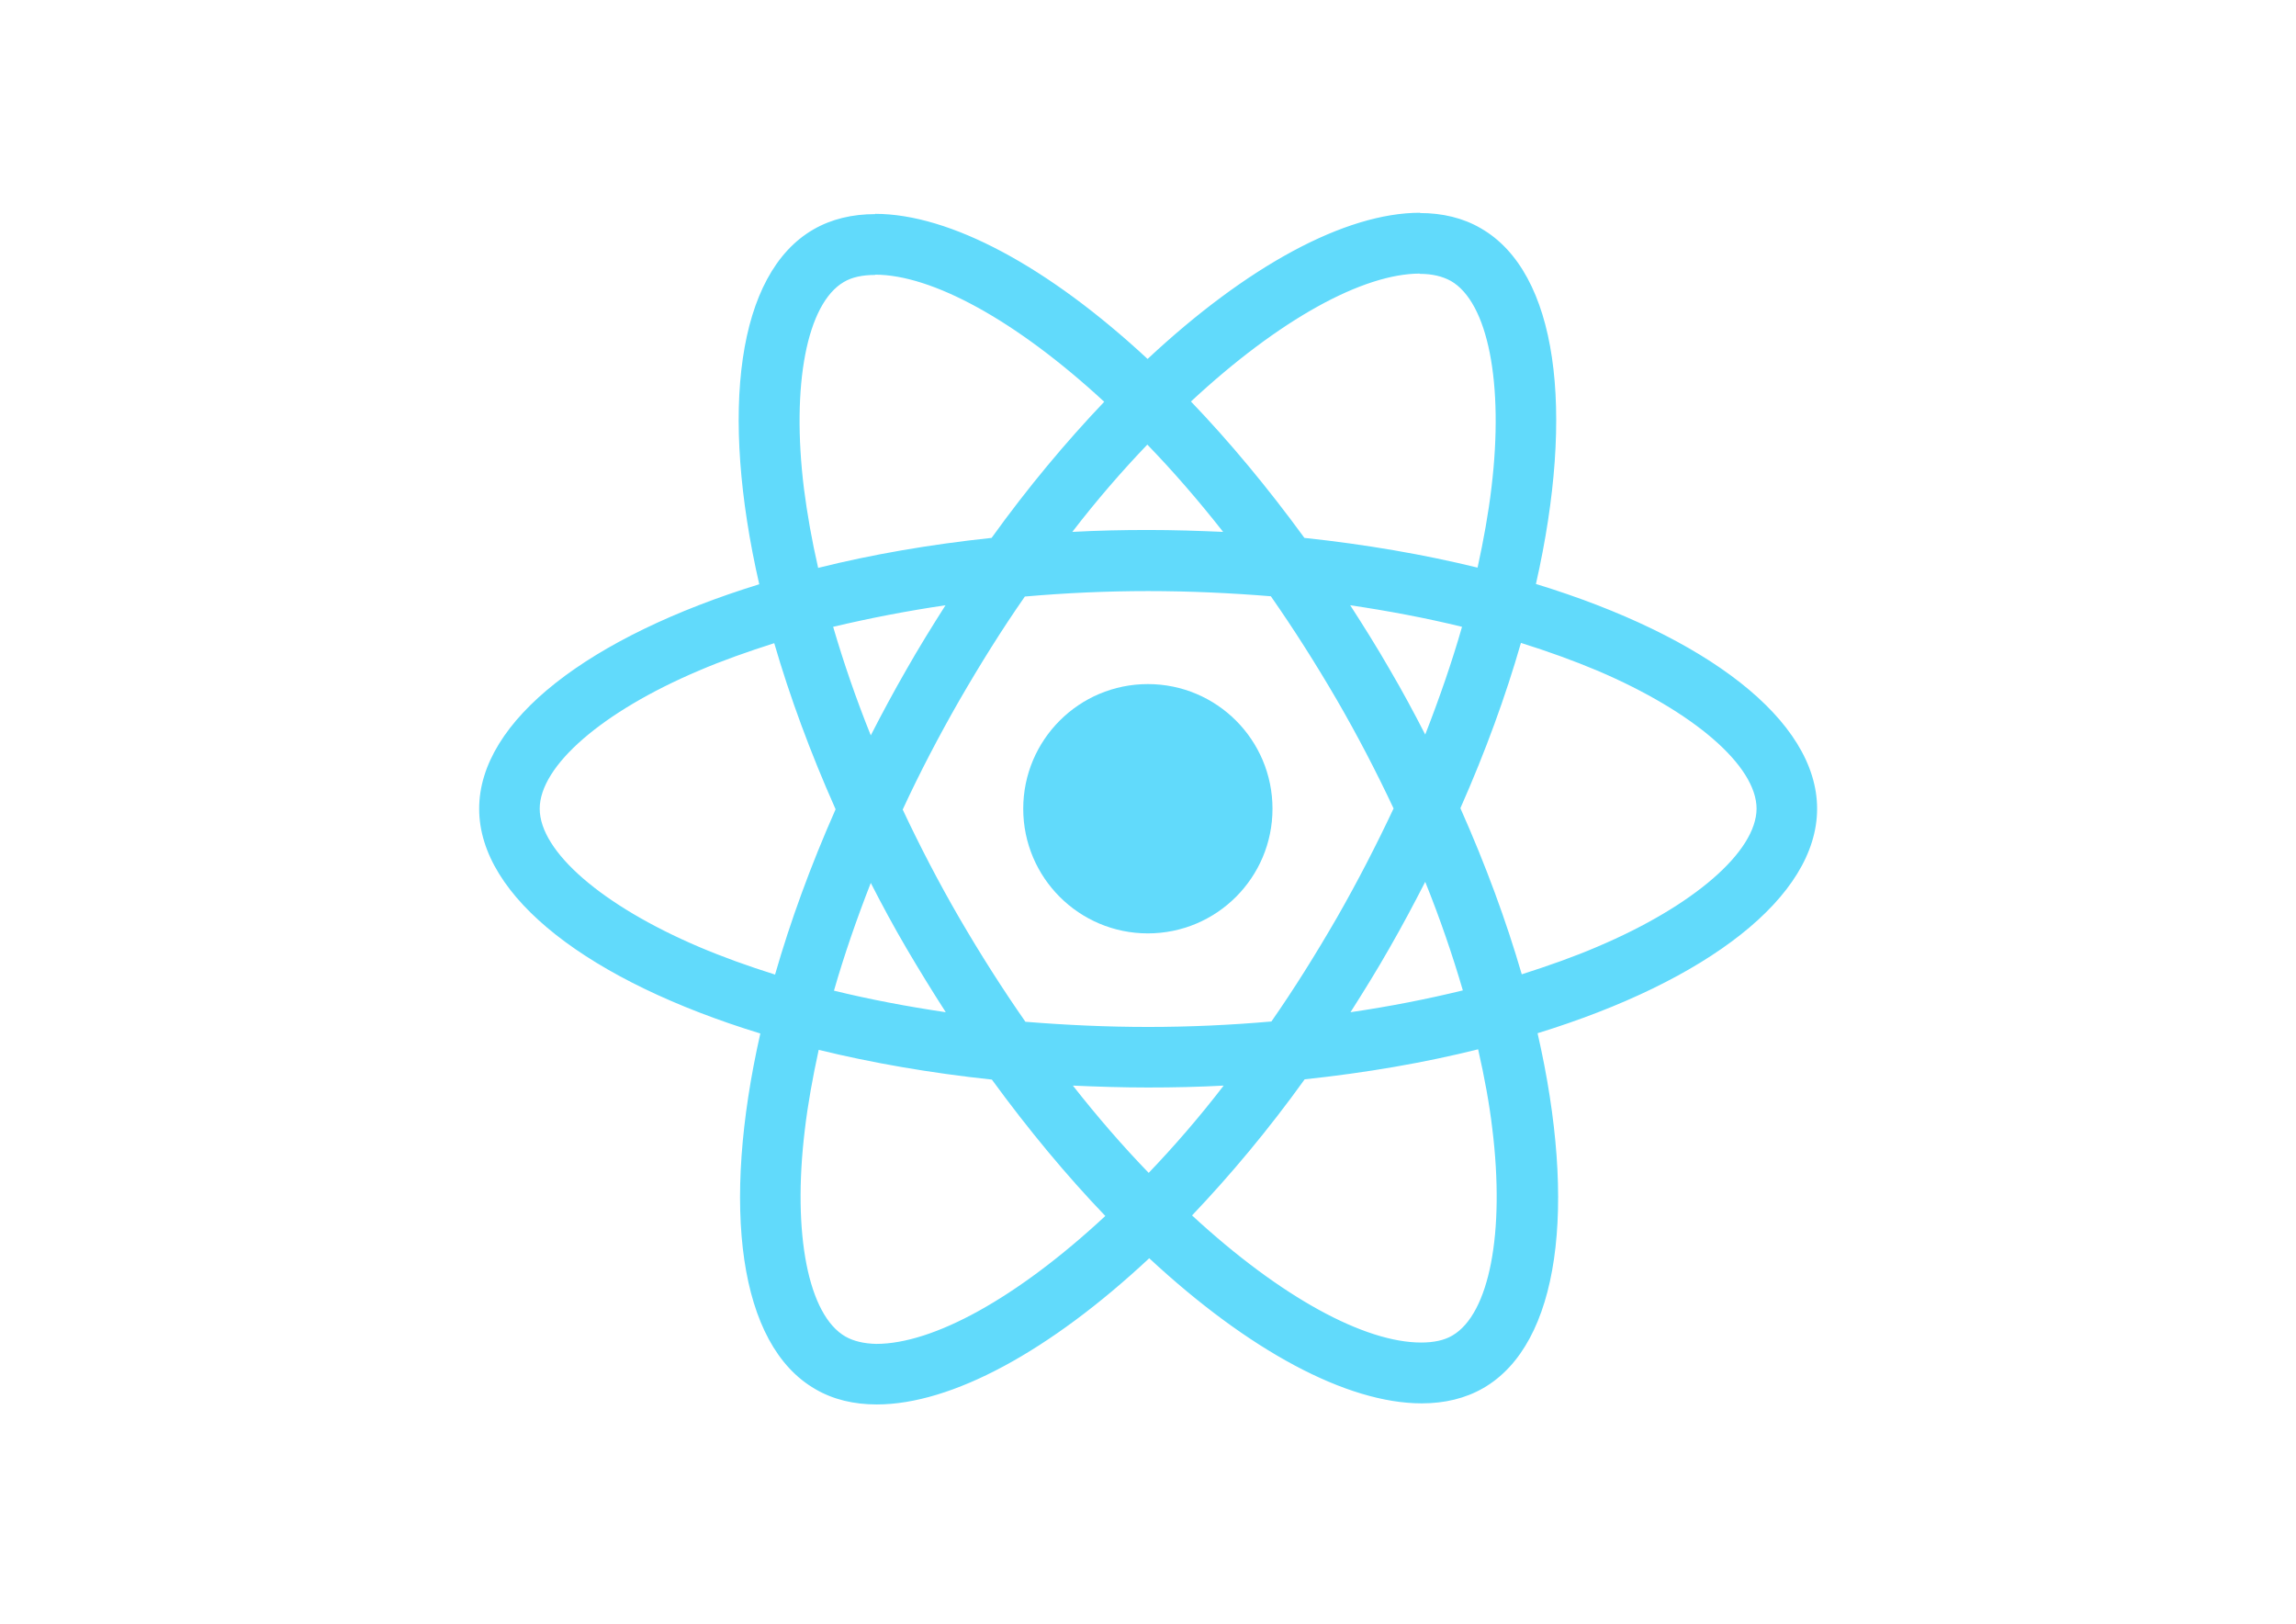
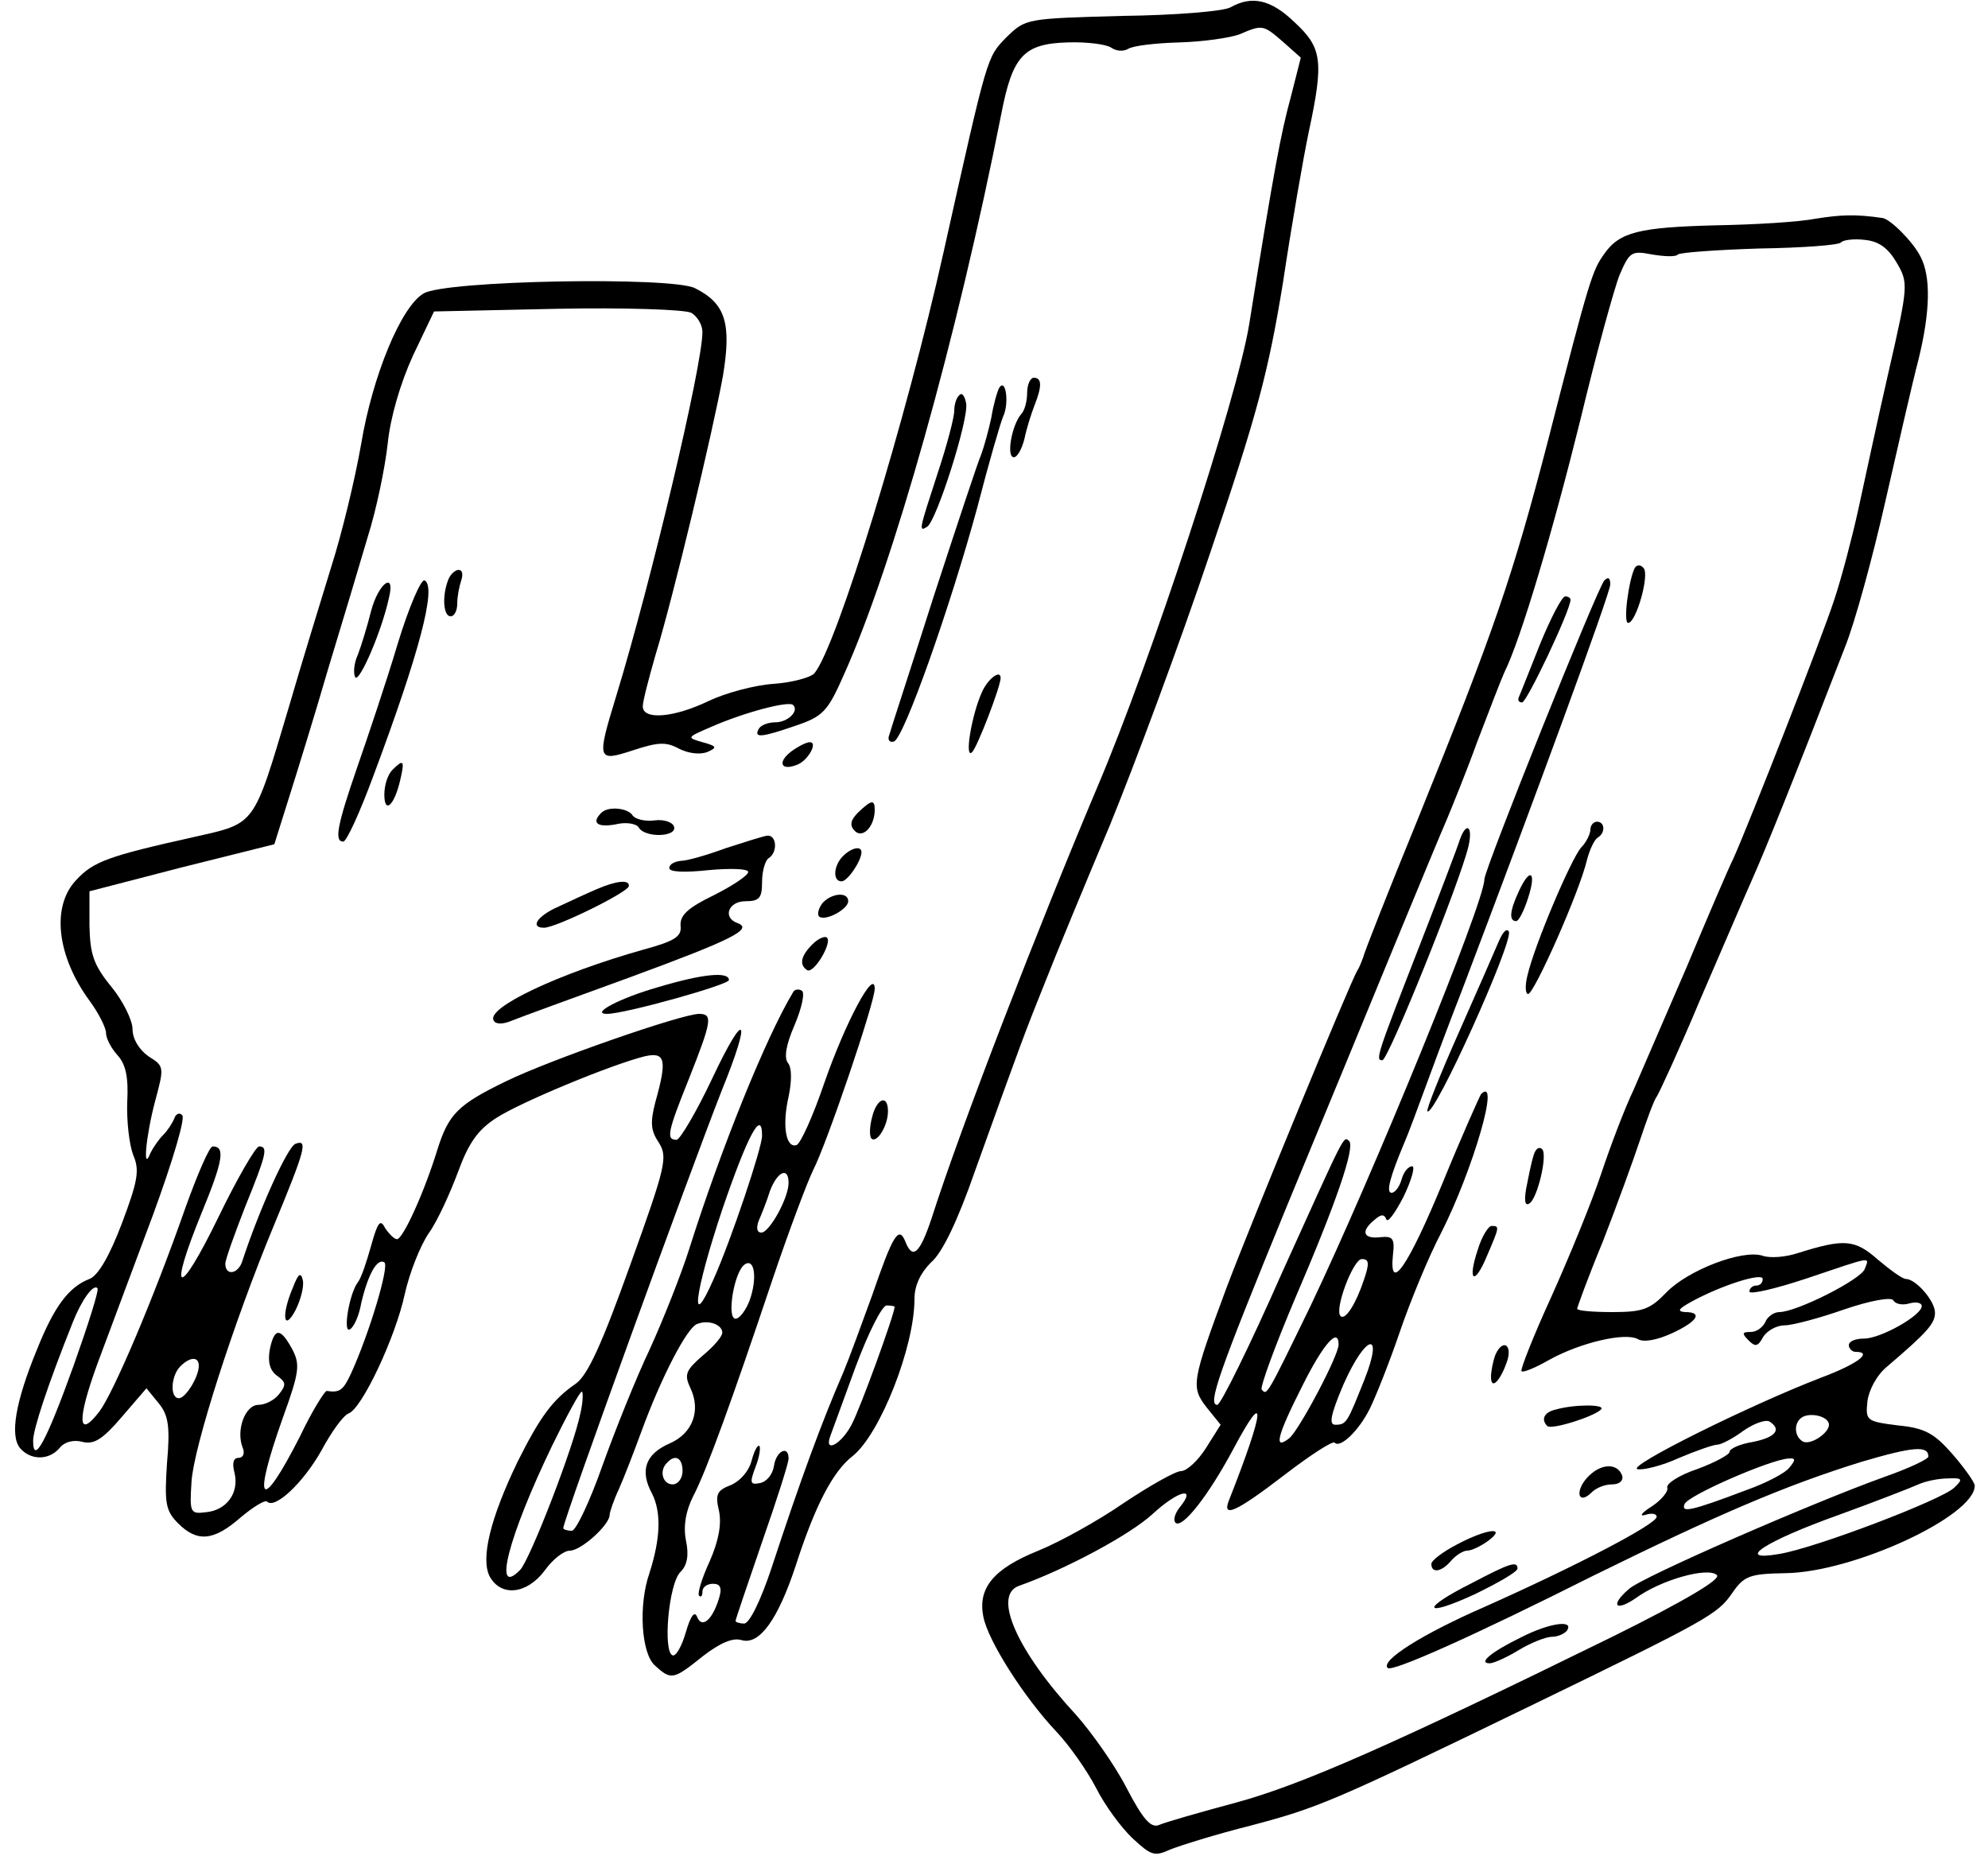
- <svg xmlns="http://www.w3.org/2000/svg" viewBox="0 0 841.9 595.3">
-   <g fill="#61DAFB">
-     <path d="M666.3 296.5c0-32.5-40.7-63.3-103.1-82.4 14.4-63.6 8-114.2-20.2-130.4-6.5-3.8-14.1-5.6-22.4-5.6v22.3c4.6 0 8.3.9 11.4 2.6 13.6 7.8 19.5 37.5 14.9 75.7-1.1 9.4-2.9 19.3-5.1 29.4-19.6-4.8-41-8.5-63.5-10.9-13.5-18.5-27.5-35.3-41.6-50 32.6-30.3 63.2-46.9 84-46.9V78c-27.5 0-63.5 19.6-99.9 53.6-36.4-33.8-72.4-53.2-99.9-53.2v22.3c20.7 0 51.4 16.5 84 46.6-14 14.7-28 31.4-41.3 49.9-22.6 2.4-44 6.1-63.6 11-2.3-10-4-19.7-5.2-29-4.7-38.2 1.1-67.9 14.6-75.8 3-1.8 6.9-2.6 11.5-2.6V78.5c-8.4 0-16 1.8-22.6 5.6-28.1 16.2-34.4 66.7-19.9 130.1-62.2 19.2-102.7 49.9-102.7 82.3 0 32.5 40.7 63.3 103.1 82.4-14.4 63.6-8 114.2 20.2 130.4 6.5 3.8 14.1 5.6 22.5 5.6 27.5 0 63.5-19.6 99.9-53.6 36.4 33.8 72.4 53.2 99.9 53.2 8.4 0 16-1.8 22.6-5.6 28.1-16.2 34.4-66.7 19.9-130.1 62-19.1 102.5-49.9 102.5-82.3zm-130.2-66.7c-3.7 12.9-8.3 26.2-13.5 39.5-4.1-8-8.4-16-13.1-24-4.6-8-9.5-15.8-14.4-23.4 14.2 2.1 27.9 4.7 41 7.9zm-45.8 106.5c-7.8 13.5-15.8 26.3-24.1 38.2-14.9 1.3-30 2-45.2 2-15.1 0-30.2-.7-45-1.9-8.3-11.9-16.4-24.6-24.2-38-7.6-13.1-14.5-26.4-20.8-39.8 6.2-13.4 13.2-26.8 20.7-39.9 7.8-13.5 15.8-26.3 24.1-38.2 14.9-1.3 30-2 45.2-2 15.1 0 30.2.7 45 1.9 8.3 11.9 16.4 24.6 24.2 38 7.6 13.1 14.5 26.4 20.8 39.8-6.3 13.4-13.2 26.8-20.7 39.9zm32.3-13c5.4 13.4 10 26.8 13.8 39.8-13.1 3.2-26.9 5.9-41.2 8 4.9-7.7 9.8-15.6 14.4-23.7 4.6-8 8.9-16.1 13-24.1zM421.2 430c-9.3-9.6-18.6-20.3-27.8-32 9 .4 18.2.7 27.5.7 9.4 0 18.7-.2 27.8-.7-9 11.7-18.3 22.4-27.5 32zm-74.4-58.9c-14.2-2.1-27.9-4.7-41-7.9 3.7-12.9 8.3-26.2 13.5-39.5 4.1 8 8.4 16 13.1 24 4.7 8 9.5 15.8 14.4 23.4zM420.7 163c9.3 9.6 18.6 20.3 27.8 32-9-.4-18.2-.7-27.5-.7-9.4 0-18.7.2-27.8.7 9-11.7 18.3-22.4 27.5-32zm-74 58.9c-4.9 7.7-9.8 15.6-14.4 23.7-4.6 8-8.9 16-13 24-5.4-13.4-10-26.8-13.8-39.8 13.1-3.1 26.9-5.8 41.2-7.9zm-90.5 125.2c-35.4-15.1-58.3-34.9-58.3-50.6 0-15.7 22.9-35.6 58.3-50.6 8.6-3.7 18-7 27.7-10.1 5.7 19.6 13.2 40 22.5 60.9-9.2 20.8-16.6 41.1-22.2 60.6-9.9-3.1-19.3-6.5-28-10.2zM310 490c-13.6-7.8-19.5-37.5-14.9-75.7 1.1-9.4 2.9-19.3 5.1-29.4 19.6 4.8 41 8.5 63.5 10.9 13.5 18.5 27.5 35.3 41.6 50-32.6 30.3-63.2 46.9-84 46.9-4.5-.1-8.3-1-11.3-2.7zm237.2-76.2c4.7 38.2-1.1 67.9-14.6 75.8-3 1.8-6.9 2.6-11.5 2.6-20.7 0-51.4-16.5-84-46.6 14-14.7 28-31.4 41.3-49.9 22.6-2.4 44-6.1 63.6-11 2.3 10.1 4.1 19.8 5.2 29.1zm38.5-66.7c-8.6 3.7-18 7-27.7 10.1-5.7-19.6-13.2-40-22.5-60.9 9.2-20.8 16.6-41.1 22.2-60.6 9.9 3.1 19.3 6.5 28.1 10.2 35.4 15.1 58.3 34.9 58.3 50.6-.1 15.7-23 35.6-58.4 50.6zM320.8 78.4z" />
-     <circle cx="420.9" cy="296.5" r="45.7" />
-     <path d="M520.5 78.1z" />
+ <svg xmlns="http://www.w3.org/2000/svg" version="1.0" width="300pt" height="280pt" viewBox="0 0 300 280" preserveAspectRatio="xMidYMid meet">
+   <g transform="translate(0,280) scale(0.1,-0.1)" fill="#000000" stroke="none">
+     <path d="M1857 2789 c-10 -6 -83 -12 -163 -13 -146 -4 -146 -4 -175 -32 -30 -31 -28 -24 -95 -324 -56 -252 -161 -595 -195 -636 -5 -6 -33 -14 -62 -16 -29 -2 -73 -14 -98 -26 -52 -25 -99 -29 -99 -8 0 8 9 42 19 77 27 88 87 339 102 422 13 79 4 109 -42 132 -34 18 -379 12 -410 -8 -34 -20 -77 -125 -94 -227 -9 -52 -29 -135 -45 -185 -15 -49 -45 -146 -65 -215 -53 -178 -49 -172 -142 -193 -130 -29 -152 -37 -178 -65 -38 -40 -29 -115 20 -182 14 -19 25 -41 25 -49 0 -8 8 -23 17 -33 13 -14 17 -34 15 -71 -1 -29 3 -64 9 -80 10 -23 7 -39 -17 -103 -19 -50 -36 -79 -49 -84 -31 -12 -53 -41 -79 -106 -33 -80 -41 -130 -26 -149 16 -19 44 -19 60 0 7 9 21 13 35 9 17 -4 30 4 59 38 l37 43 18 -22 c15 -18 18 -35 13 -91 -4 -61 -2 -72 17 -91 29 -29 54 -26 94 9 19 16 37 27 40 24 12 -12 55 29 82 77 15 28 33 53 41 56 20 7 71 115 85 181 7 31 23 72 36 91 13 18 32 60 44 92 16 44 30 64 58 82 37 24 175 81 224 93 31 7 34 -5 16 -69 -8 -31 -7 -43 5 -61 14 -22 11 -35 -43 -185 -43 -120 -64 -166 -82 -179 -35 -24 -54 -50 -88 -118 -41 -85 -56 -146 -42 -173 17 -31 56 -27 83 9 12 17 29 30 38 30 17 0 60 39 60 54 0 4 6 22 14 39 8 18 23 57 34 87 30 82 69 157 84 162 17 7 38 -1 38 -13 0 -6 -13 -21 -30 -35 -25 -22 -28 -28 -18 -49 16 -34 3 -68 -31 -83 -37 -16 -46 -41 -27 -76 14 -28 13 -67 -4 -120 -17 -49 -12 -121 8 -139 25 -23 28 -22 73 14 26 20 45 28 58 24 27 -8 55 31 82 113 29 90 56 142 86 165 41 33 93 164 93 237 0 20 9 39 25 55 17 14 41 65 66 137 70 195 76 211 107 288 16 41 60 147 97 235 36 88 105 273 151 410 72 212 88 274 110 408 13 87 31 190 39 228 23 107 20 127 -21 165 -36 35 -65 41 -97 23z m79 -52 l27 -24 -15 -59 c-15 -55 -25 -107 -63 -344 -18 -110 -148 -508 -230 -700 -87 -206 -205 -510 -249 -648 -18 -54 -29 -64 -40 -35 -10 24 -19 8 -50 -82 -16 -44 -35 -96 -43 -115 -33 -76 -65 -163 -109 -297 -16 -48 -33 -83 -41 -83 -7 0 -13 2 -13 4 0 2 18 55 40 119 22 63 40 119 40 126 0 21 -19 11 -22 -11 -2 -13 -11 -24 -21 -26 -15 -3 -16 0 -7 24 6 15 8 29 6 32 -3 2 -8 -8 -12 -23 -4 -15 -17 -30 -31 -36 -21 -8 -24 -14 -18 -39 4 -19 0 -44 -14 -76 -12 -26 -19 -49 -16 -52 3 -3 5 0 5 6 0 7 7 12 16 12 11 0 14 -6 9 -22 -10 -33 -26 -46 -33 -28 -4 10 -10 1 -17 -23 -6 -21 -15 -37 -20 -35 -15 5 -6 109 12 126 10 10 13 25 8 48 -4 22 0 44 11 66 20 38 59 146 120 328 25 74 53 148 61 164 21 41 93 253 93 274 0 32 -44 -50 -76 -142 -17 -50 -36 -92 -42 -94 -16 -5 -22 29 -12 73 5 24 5 44 -1 51 -6 8 -3 27 10 57 11 26 16 49 11 52 -5 3 -11 2 -13 -2 -41 -68 -109 -236 -157 -388 -12 -38 -39 -106 -59 -150 -21 -44 -53 -124 -72 -177 -19 -54 -40 -98 -46 -98 -7 0 -13 2 -13 4 0 12 190 535 239 660 46 113 36 125 -14 19 -24 -51 -49 -93 -54 -93 -16 0 -14 11 19 93 34 86 36 97 15 97 -26 0 -227 -70 -292 -102 -72 -35 -86 -49 -103 -103 -20 -65 -52 -135 -61 -135 -4 0 -12 8 -18 17 -7 14 -11 9 -21 -27 -7 -25 -15 -49 -20 -55 -13 -17 -23 -78 -12 -71 6 3 14 21 17 39 10 43 24 69 35 62 8 -5 -23 -108 -50 -167 -12 -26 -17 -30 -37 -27 -3 0 -22 -30 -40 -68 -60 -118 -73 -104 -26 28 25 69 26 80 14 103 -18 33 -27 33 -34 -1 -3 -18 0 -31 11 -39 14 -10 14 -14 3 -28 -7 -9 -21 -16 -31 -16 -20 0 -34 -38 -24 -64 4 -9 1 -16 -6 -16 -8 0 -10 -8 -6 -23 7 -30 -12 -56 -43 -59 -24 -3 -25 -1 -22 46 3 51 63 239 124 386 48 116 52 131 33 124 -12 -4 -55 -100 -80 -176 -6 -21 -26 -24 -26 -5 0 6 14 45 30 86 32 79 35 91 21 91 -5 0 -33 -48 -62 -108 -60 -123 -76 -118 -25 7 33 80 36 101 17 101 -5 0 -23 -42 -41 -92 -49 -140 -109 -280 -130 -308 -33 -43 -34 -13 -3 72 17 46 55 147 84 225 29 79 49 146 44 150 -4 5 -10 2 -12 -5 -3 -7 -10 -18 -17 -25 -7 -7 -15 -19 -19 -27 -12 -31 -7 25 7 78 14 52 14 53 -10 68 -14 10 -24 26 -24 41 0 13 -14 42 -32 64 -27 33 -32 49 -33 92 l0 52 139 36 140 35 22 70 c12 38 39 125 59 194 21 69 48 159 60 200 13 41 26 104 30 140 4 40 19 91 38 133 l32 67 185 4 c102 2 193 -1 203 -6 9 -5 17 -18 17 -29 0 -51 -78 -379 -130 -549 -30 -98 -29 -100 26 -82 37 12 49 13 69 2 14 -7 31 -9 42 -5 16 7 15 9 -7 15 -24 7 -24 7 13 23 50 22 118 40 124 33 9 -9 -8 -26 -27 -26 -10 0 -22 -4 -25 -10 -8 -14 4 -13 56 5 41 14 48 21 73 78 74 165 170 506 237 845 17 88 34 106 100 108 30 1 59 -3 66 -8 7 -5 18 -6 25 -2 7 5 42 9 78 10 36 1 76 7 90 12 35 15 36 15 66 -11z m-786 -1651 c0 -18 -47 -158 -73 -216 -37 -84 -29 -21 13 105 38 111 60 153 60 111z m40 -71 c0 -23 -29 -75 -41 -75 -7 0 -8 7 -4 18 4 9 12 29 17 45 11 29 28 37 28 12z m-59 -178 c-6 -15 -15 -27 -21 -27 -14 0 -2 72 14 82 15 10 19 -22 7 -55z m-1020 -98 c-41 -114 -61 -151 -61 -113 0 17 22 84 60 179 13 33 31 58 37 51 3 -2 -14 -55 -36 -117z m1239 89 c0 -11 -52 -154 -65 -178 -15 -29 -42 -44 -32 -17 2 6 20 54 38 104 19 51 40 93 47 93 6 0 12 -1 12 -2z m-1050 -89 c0 -17 -20 -49 -30 -49 -14 0 -12 34 2 48 15 15 28 15 28 1z m576 -71 c-10 -51 -76 -221 -91 -237 -42 -43 -18 50 48 187 22 45 42 82 45 82 2 0 2 -15 -2 -32z m154 -88 c0 -11 -7 -20 -15 -20 -15 0 -21 21 -8 33 12 13 23 7 23 -13z" />
+     <path d="M1550 2207 c0 -13 -4 -27 -9 -32 -14 -16 -23 -65 -11 -65 5 0 12 12 16 28 3 15 10 37 15 50 12 30 11 42 -1 42 -5 0 -10 -10 -10 -23z" />
+     <path d="M1508 2215 c-3 -5 -9 -26 -12 -45 -4 -19 -11 -44 -15 -55 -5 -11 -37 -108 -72 -215 -34 -107 -65 -201 -67 -209 -3 -7 0 -12 7 -10 15 5 85 203 126 354 17 66 35 128 39 137 9 19 4 58 -6 43z" />
+     <path d="M1448 2204 c-5 -4 -8 -15 -8 -24 0 -10 -11 -52 -25 -94 -28 -86 -29 -89 -16 -81 14 8 63 162 59 186 -2 11 -6 17 -10 13z" />
+     <path d="M676 1924 c-9 -24 -7 -54 4 -54 6 0 10 9 10 19 0 11 3 26 6 35 3 9 2 16 -4 16 -5 0 -13 -7 -16 -16z" />
+     <path d="M600 1828 c-17 -57 -45 -140 -61 -186 -30 -87 -35 -112 -21 -112 5 0 25 44 45 98 70 187 96 286 78 296 -5 4 -24 -40 -41 -96z" />
+     <path d="M560 1878 c-6 -24 -15 -53 -20 -66 -6 -13 -7 -28 -4 -34 6 -9 40 69 51 120 10 41 -16 22 -27 -20z" />
+     <path d="M1482 1756 c-16 -35 -27 -103 -15 -91 8 8 43 99 43 112 0 13 -19 -1 -28 -21z" />
+     <path d="M1194 1666 c-21 -16 -16 -30 9 -20 16 6 32 34 19 34 -5 0 -17 -6 -28 -14z" />
+     <path d="M592 1638 c-7 -7 -12 -23 -12 -37 0 -30 15 -17 24 22 7 30 5 32 -12 15z" />
+     <path d="M1295 1574 c-12 -12 -13 -20 -5 -28 12 -12 30 7 30 32 0 16 -5 15 -25 -4z" />
+     <path d="M907 1573 c-15 -15 -5 -22 22 -17 16 4 32 1 35 -5 10 -16 59 -14 53 2 -2 6 -15 11 -29 9 -15 -2 -29 2 -33 7 -7 12 -38 15 -48 4z" />
+     <path d="M1095 1520 c-27 -10 -58 -19 -67 -19 -10 -1 -18 -5 -18 -11 0 -6 23 -7 60 -3 33 3 60 2 59 -3 0 -5 -24 -21 -52 -35 -39 -19 -51 -30 -50 -46 2 -16 -8 -23 -56 -36 -128 -36 -238 -88 -226 -107 3 -6 14 -6 28 0 12 5 92 34 177 65 155 57 187 73 163 82 -23 8 -14 33 12 33 21 0 25 5 25 29 0 17 5 33 10 36 14 9 12 35 -2 34 -7 -1 -35 -10 -63 -19z" />
+     <path d="M1272 1508 c-14 -14 -16 -38 -2 -38 9 0 30 31 30 44 0 10 -15 7 -28 -6z" />
+     <path d="M900 1458 c-14 -6 -40 -18 -57 -26 -32 -14 -44 -32 -22 -32 18 0 128 54 128 63 1 10 -19 8 -49 -5z" />
+     <path d="M1241 1437 c-6 -8 -8 -17 -5 -20 9 -8 44 11 44 23 0 15 -26 12 -39 -3z" />
+     <path d="M1226 1375 c-18 -18 -20 -31 -8 -39 10 -6 38 41 30 49 -3 3 -13 -1 -22 -10z" />
+     <path d="M992 1310 c-56 -16 -102 -40 -76 -40 27 0 184 44 184 51 0 13 -38 10 -108 -11z" />
+     <path d="M1316 1114 c-4 -15 -4 -29 -1 -32 8 -8 25 19 25 41 0 26 -17 20 -24 -9z" />
+     <path d="M442 857 c-18 -42 -14 -68 4 -34 8 16 13 36 11 45 -3 13 -7 10 -15 -11z" />
+     <path d="M2740 2470 c-25 -5 -92 -9 -150 -10 -116 -3 -146 -10 -169 -43 -18 -25 -22 -36 -85 -282 -53 -204 -81 -286 -196 -570 -45 -110 -82 -204 -83 -210 -2 -5 -5 -14 -9 -20 -11 -19 -158 -375 -197 -478 -53 -143 -54 -150 -30 -181 l21 -26 -22 -35 c-12 -19 -29 -35 -38 -35 -8 0 -47 -22 -86 -48 -39 -27 -97 -59 -129 -72 -67 -27 -92 -56 -83 -100 7 -36 61 -121 110 -173 20 -21 47 -60 60 -85 13 -26 38 -60 55 -76 28 -26 33 -28 57 -17 15 6 69 23 121 36 102 27 122 35 423 181 268 130 282 138 304 170 18 26 26 29 80 30 102 1 286 86 286 132 0 5 -15 26 -33 47 -28 32 -42 40 -83 44 -47 6 -49 7 -46 36 2 17 14 40 30 53 61 52 72 65 72 81 0 18 -29 51 -44 51 -5 0 -23 13 -42 29 -35 31 -51 32 -121 10 -18 -6 -42 -8 -53 -4 -31 10 -113 -22 -145 -55 -25 -26 -36 -30 -82 -30 -29 0 -53 2 -53 5 0 2 17 49 39 102 21 54 46 123 56 153 10 30 21 60 25 65 4 6 34 71 65 145 32 74 68 158 80 185 20 45 62 149 139 348 15 37 42 136 61 220 19 83 41 180 50 214 18 73 19 126 3 156 -11 22 -45 56 -57 58 -41 6 -63 5 -101 -1z m122 -66 c18 -31 18 -34 -12 -165 -17 -74 -37 -168 -46 -209 -9 -41 -25 -102 -36 -135 -20 -61 -127 -334 -152 -390 -8 -16 -40 -91 -71 -165 -32 -74 -68 -157 -80 -185 -13 -27 -35 -85 -49 -127 -14 -42 -48 -125 -75 -185 -27 -59 -47 -110 -45 -112 2 -3 21 5 42 17 47 26 115 42 134 31 9 -5 29 -1 51 9 39 18 47 32 20 32 -13 1 -10 5 10 16 46 25 107 44 107 34 0 -6 -4 -10 -10 -10 -5 0 -10 -4 -10 -9 0 -5 39 4 87 20 101 34 94 33 87 14 -6 -16 -103 -65 -129 -65 -8 0 -18 -7 -21 -15 -4 -8 -13 -15 -22 -15 -13 0 -14 -2 -3 -13 10 -10 14 -9 22 6 6 9 20 17 32 17 12 0 53 11 90 24 38 13 70 19 74 14 3 -6 14 -8 24 -5 11 3 19 1 19 -4 0 -14 -62 -49 -87 -49 -13 0 -23 -4 -23 -10 0 -5 5 -10 10 -10 27 0 4 -18 -52 -39 -109 -42 -294 -134 -277 -138 8 -2 37 5 63 17 26 11 52 20 58 20 5 0 23 9 39 21 16 11 33 17 39 14 19 -12 10 -24 -25 -31 -19 -3 -35 -10 -35 -15 0 -4 -22 -16 -49 -26 -27 -9 -47 -22 -45 -28 2 -5 -8 -18 -23 -28 -16 -10 -20 -16 -10 -13 9 3 17 2 17 -3 0 -11 -123 -75 -260 -136 -94 -41 -157 -81 -146 -92 6 -7 131 49 310 139 187 92 289 136 405 172 78 23 101 25 101 8 0 -4 -30 -18 -67 -31 -106 -38 -366 -151 -385 -169 -28 -24 -21 -35 10 -14 38 28 110 48 123 35 6 -6 -45 -37 -158 -93 -330 -162 -468 -223 -567 -250 -56 -15 -108 -30 -117 -34 -12 -5 -24 8 -49 56 -18 35 -53 84 -76 110 -89 96 -127 181 -86 195 68 24 166 76 201 108 39 36 68 43 41 10 -7 -9 -10 -19 -6 -23 10 -9 49 40 87 111 51 96 48 61 -6 -76 -12 -29 10 -19 83 37 39 30 73 52 76 49 8 -9 36 17 53 51 8 16 29 68 45 115 16 47 44 115 63 151 47 93 90 238 60 209 -2 -3 -29 -63 -58 -134 -52 -126 -81 -168 -75 -109 3 25 0 29 -19 27 -26 -3 -30 9 -9 26 10 9 15 9 18 1 2 -6 13 9 26 34 12 25 18 46 13 46 -6 0 -13 -9 -16 -20 -3 -11 -10 -20 -15 -20 -9 0 -2 25 19 75 5 11 21 54 36 95 15 41 38 102 51 135 106 279 224 600 224 613 0 10 -3 12 -9 6 -10 -10 -181 -436 -181 -451 0 -35 -169 -448 -262 -643 -67 -138 -66 -136 -74 -127 -3 3 20 66 51 139 61 142 90 226 81 236 -9 8 -5 14 -102 -200 -48 -109 -92 -198 -97 -198 -15 0 1 46 105 300 56 135 130 315 165 400 35 85 70 169 77 185 7 17 28 68 45 115 18 47 36 94 41 105 25 50 74 216 115 382 24 100 51 198 59 218 15 35 18 37 49 31 18 -3 36 -4 39 0 4 3 59 7 123 9 64 1 119 5 123 9 3 4 20 6 36 4 21 -2 35 -12 48 -34z m-804 -1536 c-12 -36 -28 -61 -35 -54 -10 9 19 86 32 86 11 0 12 -6 3 -32z m-38 -97 c0 -17 -59 -128 -74 -141 -25 -20 -19 3 20 80 31 62 54 88 54 61z m39 -53 c-26 -65 -27 -68 -44 -68 -10 0 -7 15 12 60 34 77 62 84 32 8z m701 -68 c0 -13 -29 -32 -40 -25 -14 9 -13 32 3 38 15 5 37 -2 37 -13z m-60 -65 c-6 -8 -35 -23 -63 -33 -87 -33 -100 -35 -95 -22 4 13 131 68 157 69 11 1 11 -2 1 -14z m249 -30 c-18 -18 -209 -91 -264 -100 -69 -12 -22 19 90 59 55 20 109 41 120 46 11 5 31 9 45 9 21 1 23 -1 9 -14z" />
+     <path d="M2467 1943 c-9 -17 -18 -83 -10 -83 12 0 33 74 23 83 -4 5 -10 5 -13 0z" />
+     <path d="M2324 1828 c-16 -40 -30 -76 -32 -80 -2 -5 0 -8 5 -8 7 0 73 139 73 155 0 3 -4 5 -8 5 -5 0 -22 -33 -38 -72z" />
+     <path d="M2400 1548 c0 -6 -6 -19 -14 -27 -15 -17 -70 -146 -81 -193 -4 -16 -3 -28 1 -28 9 0 78 155 89 203 4 15 11 30 16 33 12 7 11 24 -1 24 -5 0 -10 -5 -10 -12z" />
+     <path d="M2203 1533 c-3 -10 -30 -81 -60 -158 -65 -167 -68 -175 -57 -175 9 0 118 271 130 323 7 30 -3 38 -13 10z" />
+     <path d="M2292 1455 c-14 -30 -15 -45 -4 -45 4 0 12 16 18 35 13 40 3 47 -14 10z" />
+     <path d="M2262 1380 c-6 -14 -33 -76 -61 -139 -28 -63 -49 -116 -47 -118 10 -10 129 254 123 271 -3 6 -9 0 -15 -14z" />
+     <path d="M2317 1063 c-3 -4 -8 -26 -12 -47 -6 -27 -4 -37 3 -32 12 7 28 74 19 82 -3 3 -7 2 -10 -3z" />
+     <path d="M2230 914 c-16 -48 -5 -55 14 -9 19 44 19 45 7 45 -5 0 -15 -16 -21 -36z" />
+     <path d="M2256 754 c-3 -9 -6 -23 -6 -32 0 -21 15 -5 25 26 7 25 -9 31 -19 6z" />
+     <path d="M2348 673 c-18 -4 -23 -15 -13 -25 6 -6 70 14 81 25 8 8 -40 8 -68 0z" />
+     <path d="M2395 570 c-19 -21 -13 -42 7 -22 7 7 20 12 31 12 10 0 17 5 15 13 -7 20 -33 19 -53 -3z" />
+     <path d="M2198 469 c-21 -11 -38 -24 -38 -29 0 -15 16 -12 30 5 7 8 18 15 24 15 7 0 21 7 32 15 29 22 -3 18 -48 -6z" />
+     <path d="M2221 411 c-78 -39 -74 -53 4 -17 35 17 65 34 65 39 0 12 -12 8 -69 -22z" />
+     <path d="M2295 329 c-45 -22 -65 -39 -47 -39 6 0 26 9 44 20 18 11 41 20 50 20 9 0 20 5 23 10 10 16 -27 11 -70 -11z" />
  </g>
</svg>
